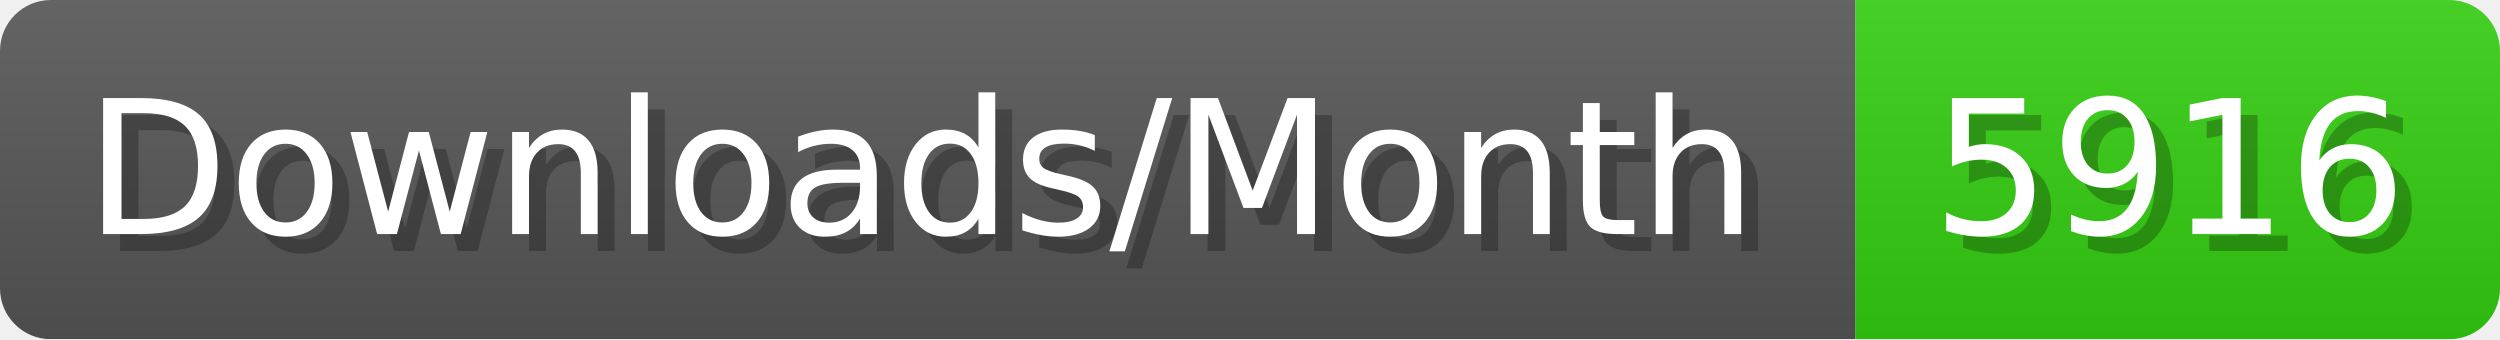
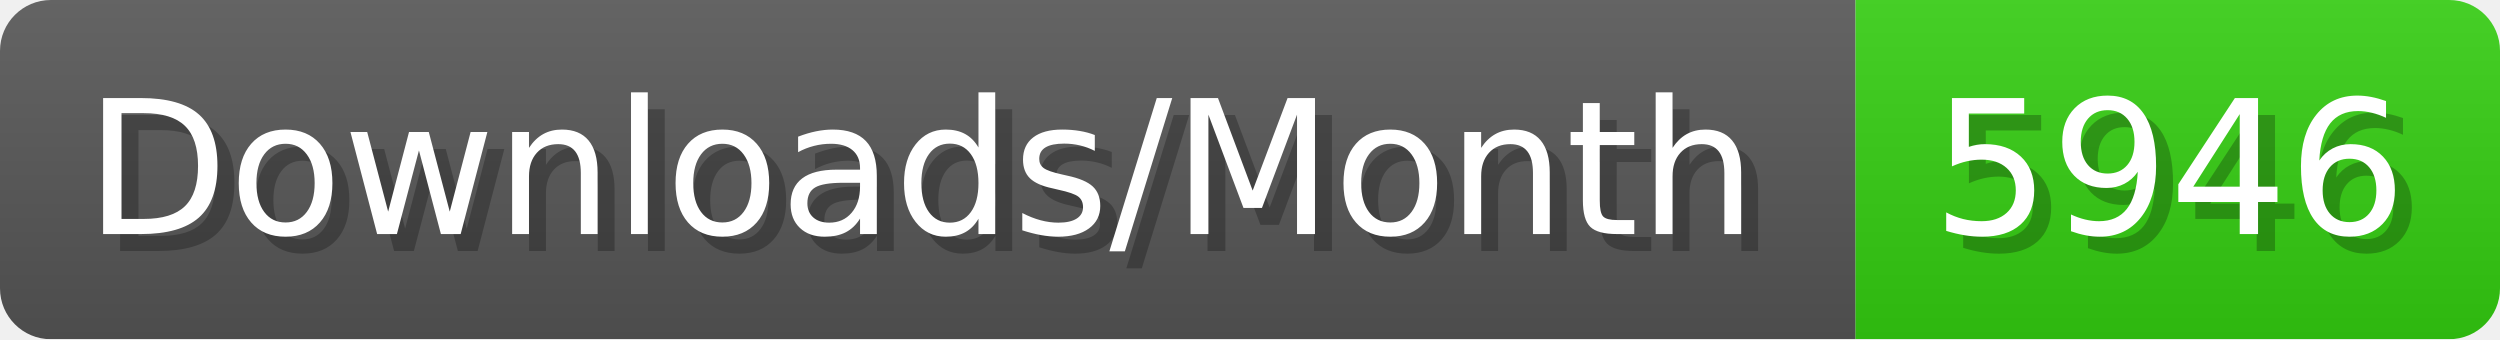
- <svg xmlns="http://www.w3.org/2000/svg" width="147.4" height="20" viewBox="0 0 1474 200" role="img" aria-label="Downloads/Month: 5916">
+ <svg xmlns="http://www.w3.org/2000/svg" width="147.4" height="20" viewBox="0 0 1474 200" role="img" aria-label="Downloads/Month: 5946">
  <linearGradient id="YlXUI" x2="0" y2="100%">
    <stop offset="0" stop-opacity=".1" stop-color="#EEE" />
    <stop offset="1" stop-opacity=".1" />
  </linearGradient>
  <mask id="JHhop">
    <rect width="1474" height="200" rx="30" fill="#FFF" />
  </mask>
  <g mask="url(#JHhop)">
    <rect width="1094" height="200" fill="#555" />
    <rect width="380" height="200" fill="#3C1" x="1094" />
    <rect width="1474" height="200" fill="url(#YlXUI)" />
  </g>
  <g aria-hidden="true" fill="#fff" text-anchor="start" font-family="Verdana,DejaVu Sans,sans-serif" font-size="110">
    <text x="60" y="148" textLength="994" fill="#000" opacity="0.25">Downloads/Month</text>
    <text x="50" y="138" textLength="994">Downloads/Month</text>
-     <text x="1149" y="148" textLength="280" fill="#000" opacity="0.25">5916</text>
-     <text x="1139" y="138" textLength="280">5916</text>
+     <text x="1149" y="148" textLength="280" fill="#000" opacity="0.25">5946</text>
+     <text x="1139" y="138" textLength="280">5946</text>
  </g>
</svg>
